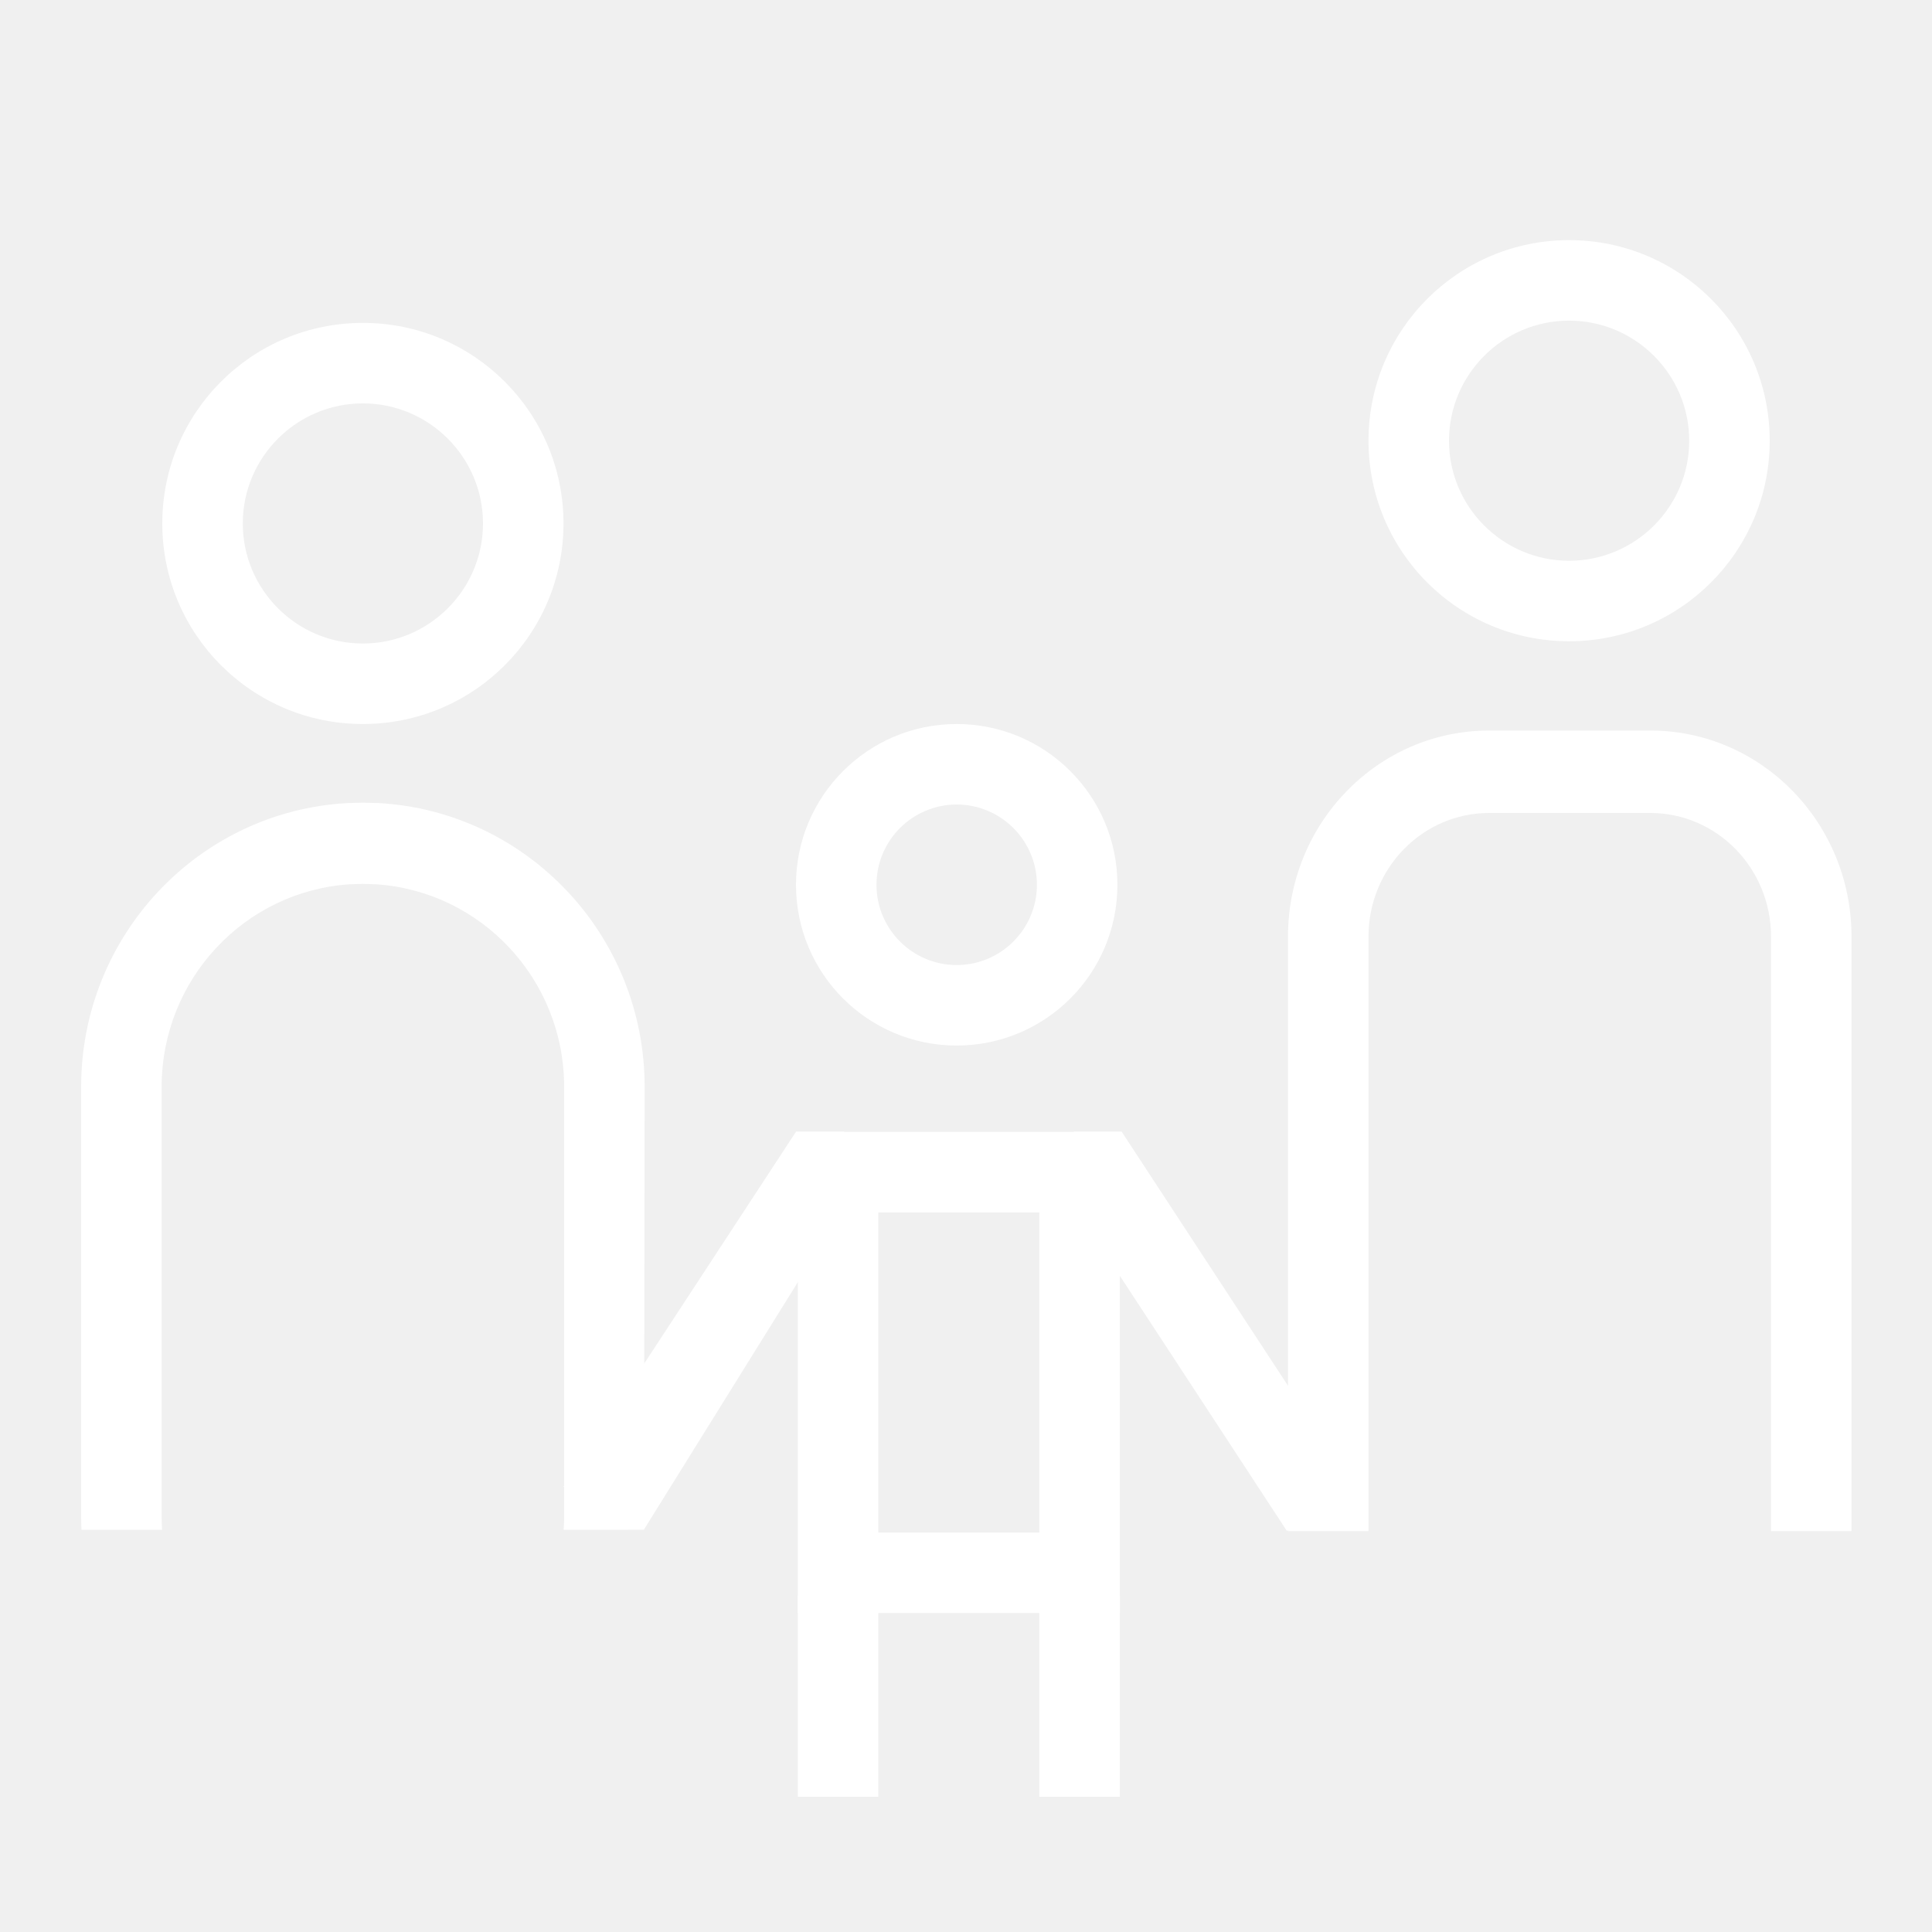
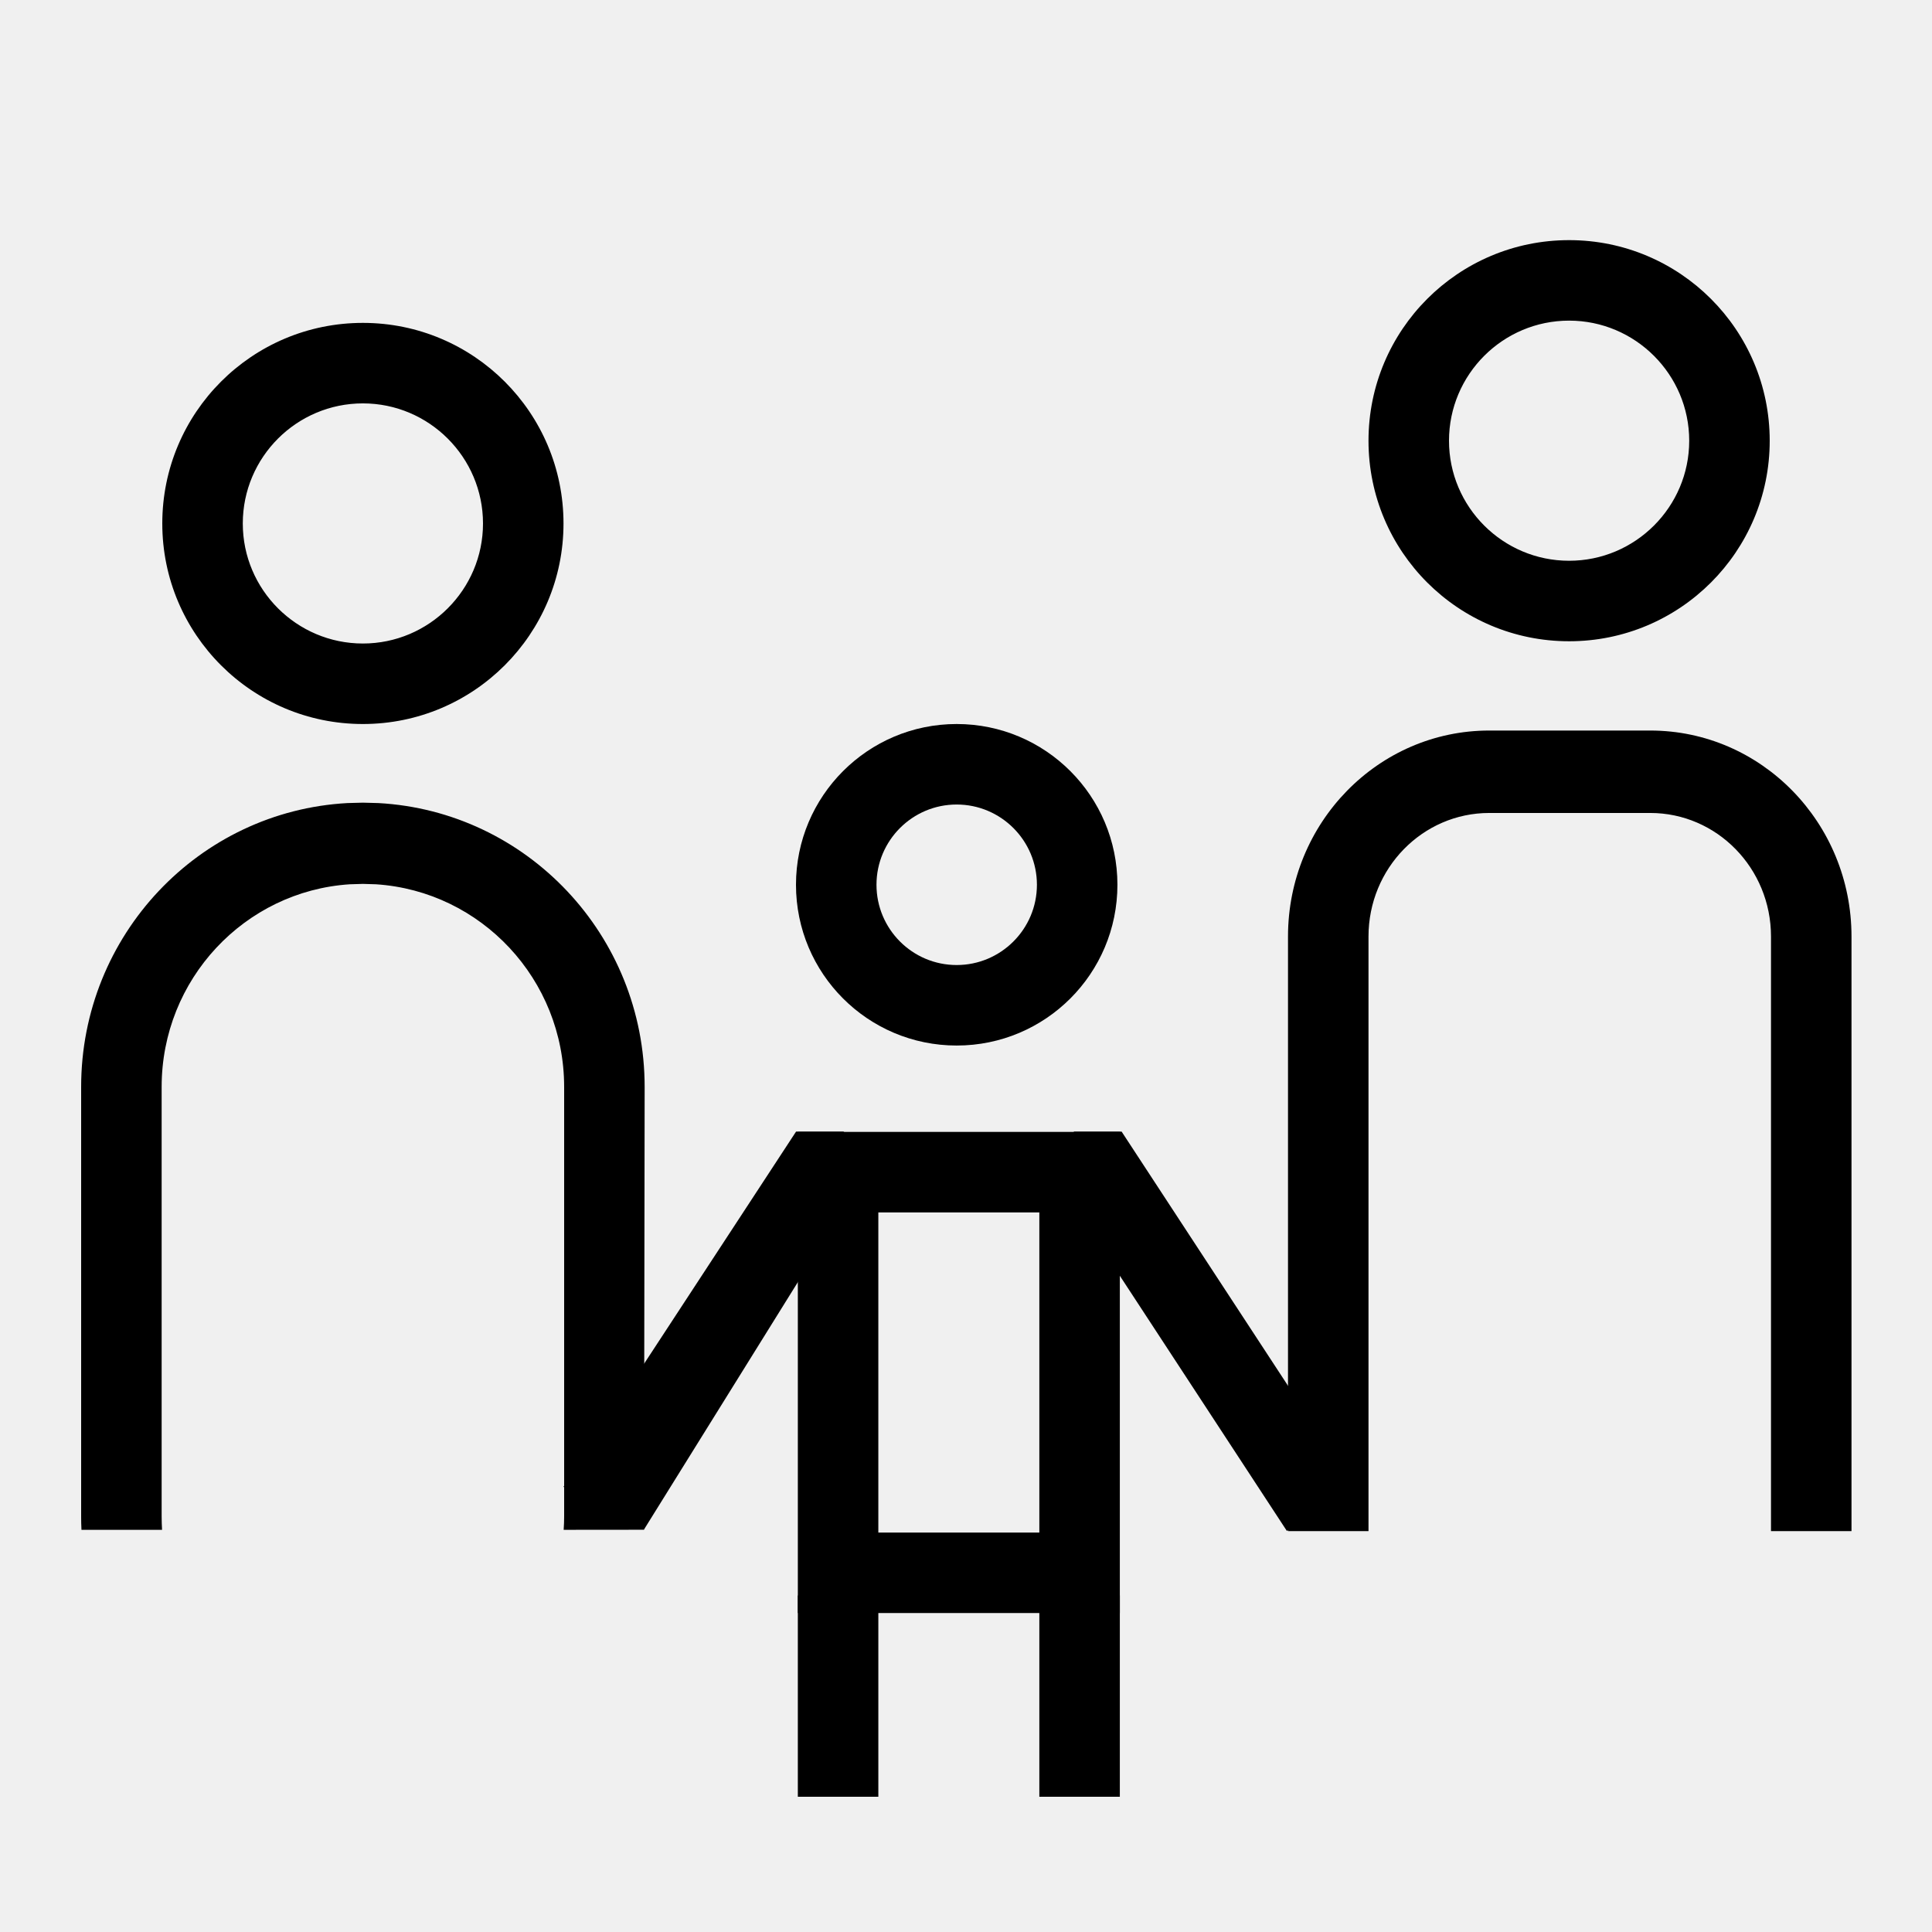
<svg xmlns="http://www.w3.org/2000/svg" width="24" height="24" viewBox="0 0 24 24">
  <g fill="none" fill-rule="evenodd">
-     <g fill="#FFFFFF" transform="translate(7 8.994)">
+     <g fill="#000000" transform="translate(7 8.994)">
      <polygon points="5.911 13.326 6.911 13.326 6.911 10.826 5.911 10.826" />
      <polygon points="2.911 13.326 3.911 13.326 3.911 10.826 2.911 10.826" />
      <path d="M4.884-.28546088e-14C3.781-.28546088e-14 2.888.895 2.888 1.997 2.888 3.1 3.781 3.994 4.884 3.994 5.988 3.994 6.881 3.1 6.881 1.997 6.881.895 5.988-.28546088e-14 4.884-.28546088e-14M4.884 1C5.434 1 5.881 1.447 5.881 1.997 5.881 2.547 5.434 2.994 4.884 2.994 4.334 2.994 3.888 2.547 3.888 1.997 3.888 1.447 4.334 1 4.884 1M2.911 11.044L6.911 11.044 6.911 5.067 2.911 5.067 2.911 11.044zM3.911 10.044L5.911 10.044 5.911 6.067 3.911 6.067 3.911 10.044z" />
      <polygon points="6.933 5.063 6.345 5.063 5.92 5.34 8.986 10.024 9.822 9.476" />
      <polygon points="2.889 5.063 3.477 5.063 3.902 5.34 1 10.006 0 9.476" />
    </g>
-     <path fill="#FFFFFF" d="M4.508 4.011C3.131 4.011 2.016 5.126 2.016 6.503 2.016 7.879 3.131 8.994 4.508 8.994 5.884 8.994 7 7.879 7 6.503 7 5.126 5.884 4.011 4.508 4.011M4.508 5.011C5.33 5.011 6 5.68 6 6.503 6 7.325 5.33 7.994 4.508 7.994 3.685 7.994 3.016 7.325 3.016 6.503 3.016 5.68 3.685 5.011 4.508 5.011M19.492 2.983C18.115 2.983 17 4.098 17 5.475 17 6.851 18.115 7.966 19.492 7.966 20.868 7.966 21.984 6.851 21.984 5.475 21.984 4.098 20.868 2.983 19.492 2.983M19.492 3.983C20.314 3.983 20.984 4.652 20.984 5.475 20.984 6.297 20.314 6.966 19.492 6.966 18.669 6.966 18 6.297 18 5.475 18 4.652 18.669 3.983 19.492 3.983" />
-     <path fill="#FFFFFF" fill-rule="nonzero" d="M4.508 9.971L4.7 9.976C6.544 10.077 8.008 11.617 8.008 13.502L8 19.003 7.002 19.004C7.006 18.948 7.008 18.893 7.008 18.837L7.008 13.502C7.008 12.165 5.976 11.071 4.672 10.985L4.508 10.98 4.343 10.985C3.039 11.071 2.008 12.165 2.008 13.502L2.008 18.837C2.008 18.893 2.01 18.948 2.013 19.004L1.012 19.004C1.009 18.948 1.008 18.893 1.008 18.837L1.008 13.502C1.008 11.617 2.472 10.077 4.316 9.976L4.508 9.971zM20.5 9.075C21.881 9.075 23 10.221 23 11.634L23 19.02 22 19.02 22 11.634C22 10.786 21.328 10.099 20.5 10.099L18.5 10.099C17.672 10.099 17 10.786 17 11.634L17 19.02 16 19.02 16 11.634C16 10.221 17.119 9.075 18.5 9.075L20.5 9.075z" />
+     <path fill="#000000" d="M4.508 4.011C3.131 4.011 2.016 5.126 2.016 6.503 2.016 7.879 3.131 8.994 4.508 8.994 5.884 8.994 7 7.879 7 6.503 7 5.126 5.884 4.011 4.508 4.011M4.508 5.011C5.33 5.011 6 5.68 6 6.503 6 7.325 5.33 7.994 4.508 7.994 3.685 7.994 3.016 7.325 3.016 6.503 3.016 5.68 3.685 5.011 4.508 5.011M19.492 2.983C18.115 2.983 17 4.098 17 5.475 17 6.851 18.115 7.966 19.492 7.966 20.868 7.966 21.984 6.851 21.984 5.475 21.984 4.098 20.868 2.983 19.492 2.983M19.492 3.983C20.314 3.983 20.984 4.652 20.984 5.475 20.984 6.297 20.314 6.966 19.492 6.966 18.669 6.966 18 6.297 18 5.475 18 4.652 18.669 3.983 19.492 3.983" />
+     <path fill="#000000" fill-rule="nonzero" d="M4.508 9.971L4.7 9.976C6.544 10.077 8.008 11.617 8.008 13.502L8 19.003 7.002 19.004C7.006 18.948 7.008 18.893 7.008 18.837L7.008 13.502C7.008 12.165 5.976 11.071 4.672 10.985L4.508 10.98 4.343 10.985C3.039 11.071 2.008 12.165 2.008 13.502L2.008 18.837C2.008 18.893 2.01 18.948 2.013 19.004L1.012 19.004C1.009 18.948 1.008 18.893 1.008 18.837L1.008 13.502C1.008 11.617 2.472 10.077 4.316 9.976L4.508 9.971zM20.5 9.075C21.881 9.075 23 10.221 23 11.634L23 19.02 22 19.02 22 11.634C22 10.786 21.328 10.099 20.5 10.099L18.5 10.099C17.672 10.099 17 10.786 17 11.634L17 19.02 16 19.02 16 11.634C16 10.221 17.119 9.075 18.5 9.075L20.5 9.075z" />
  </g>
</svg>
